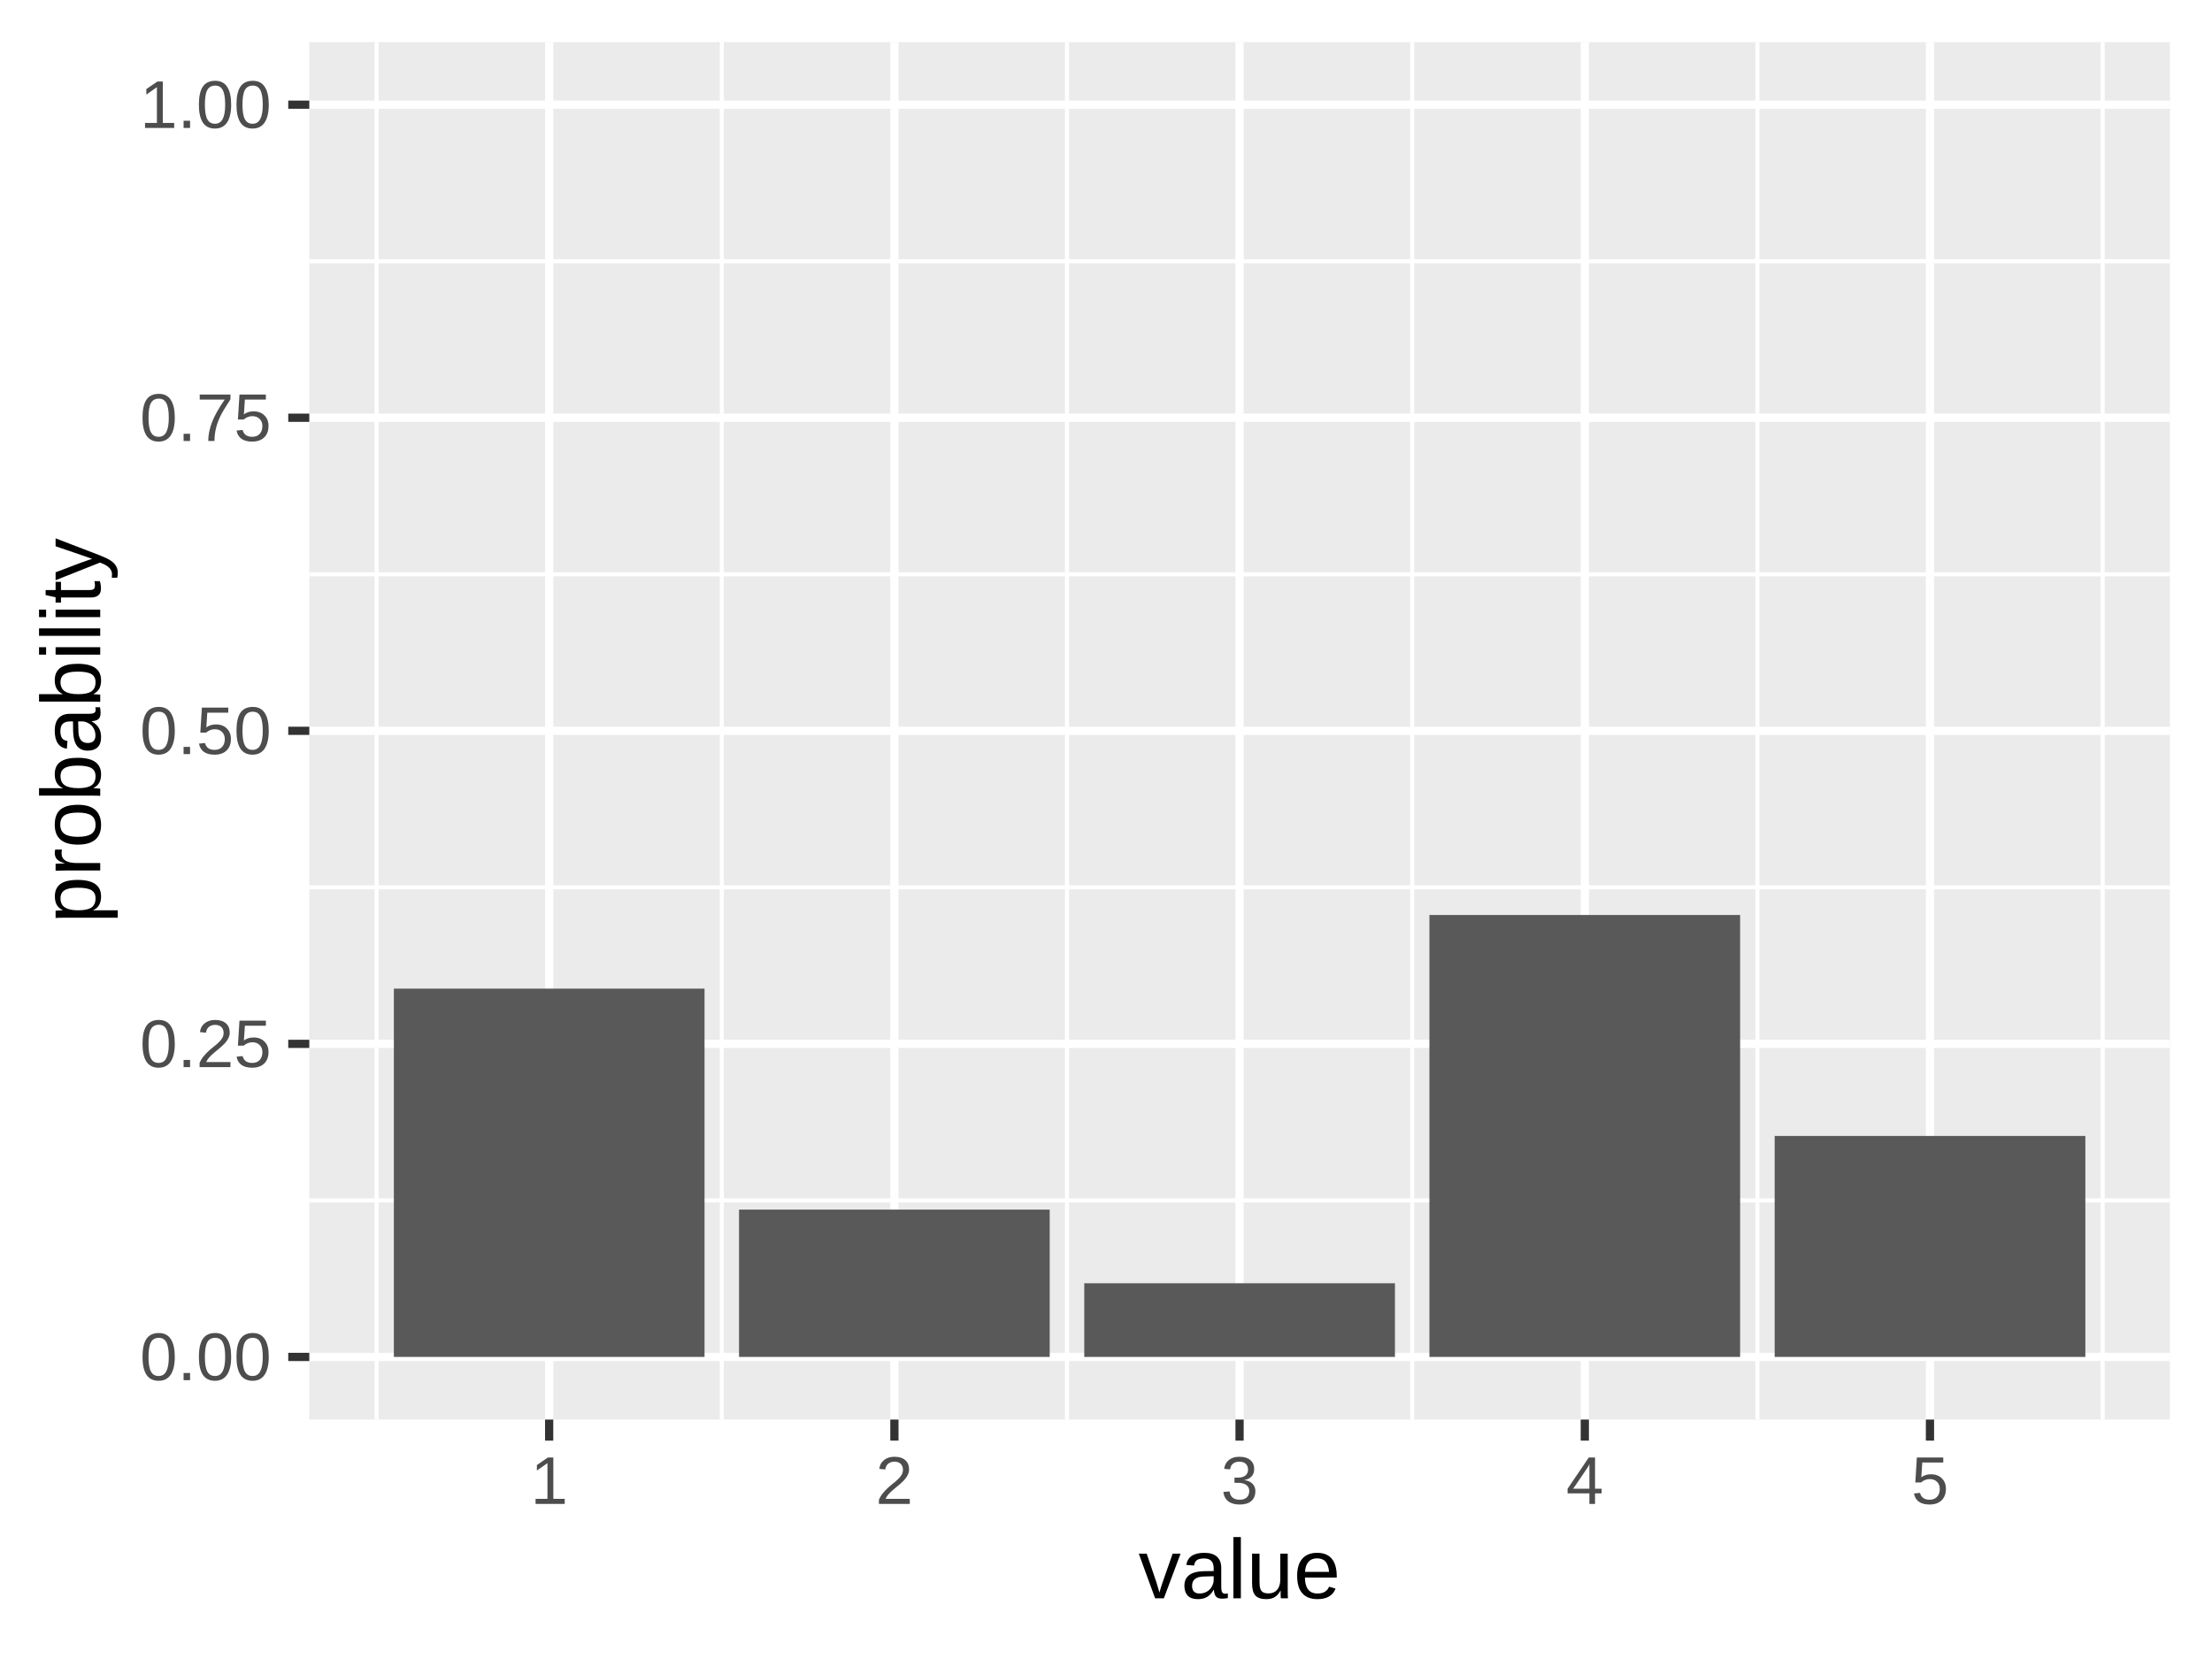
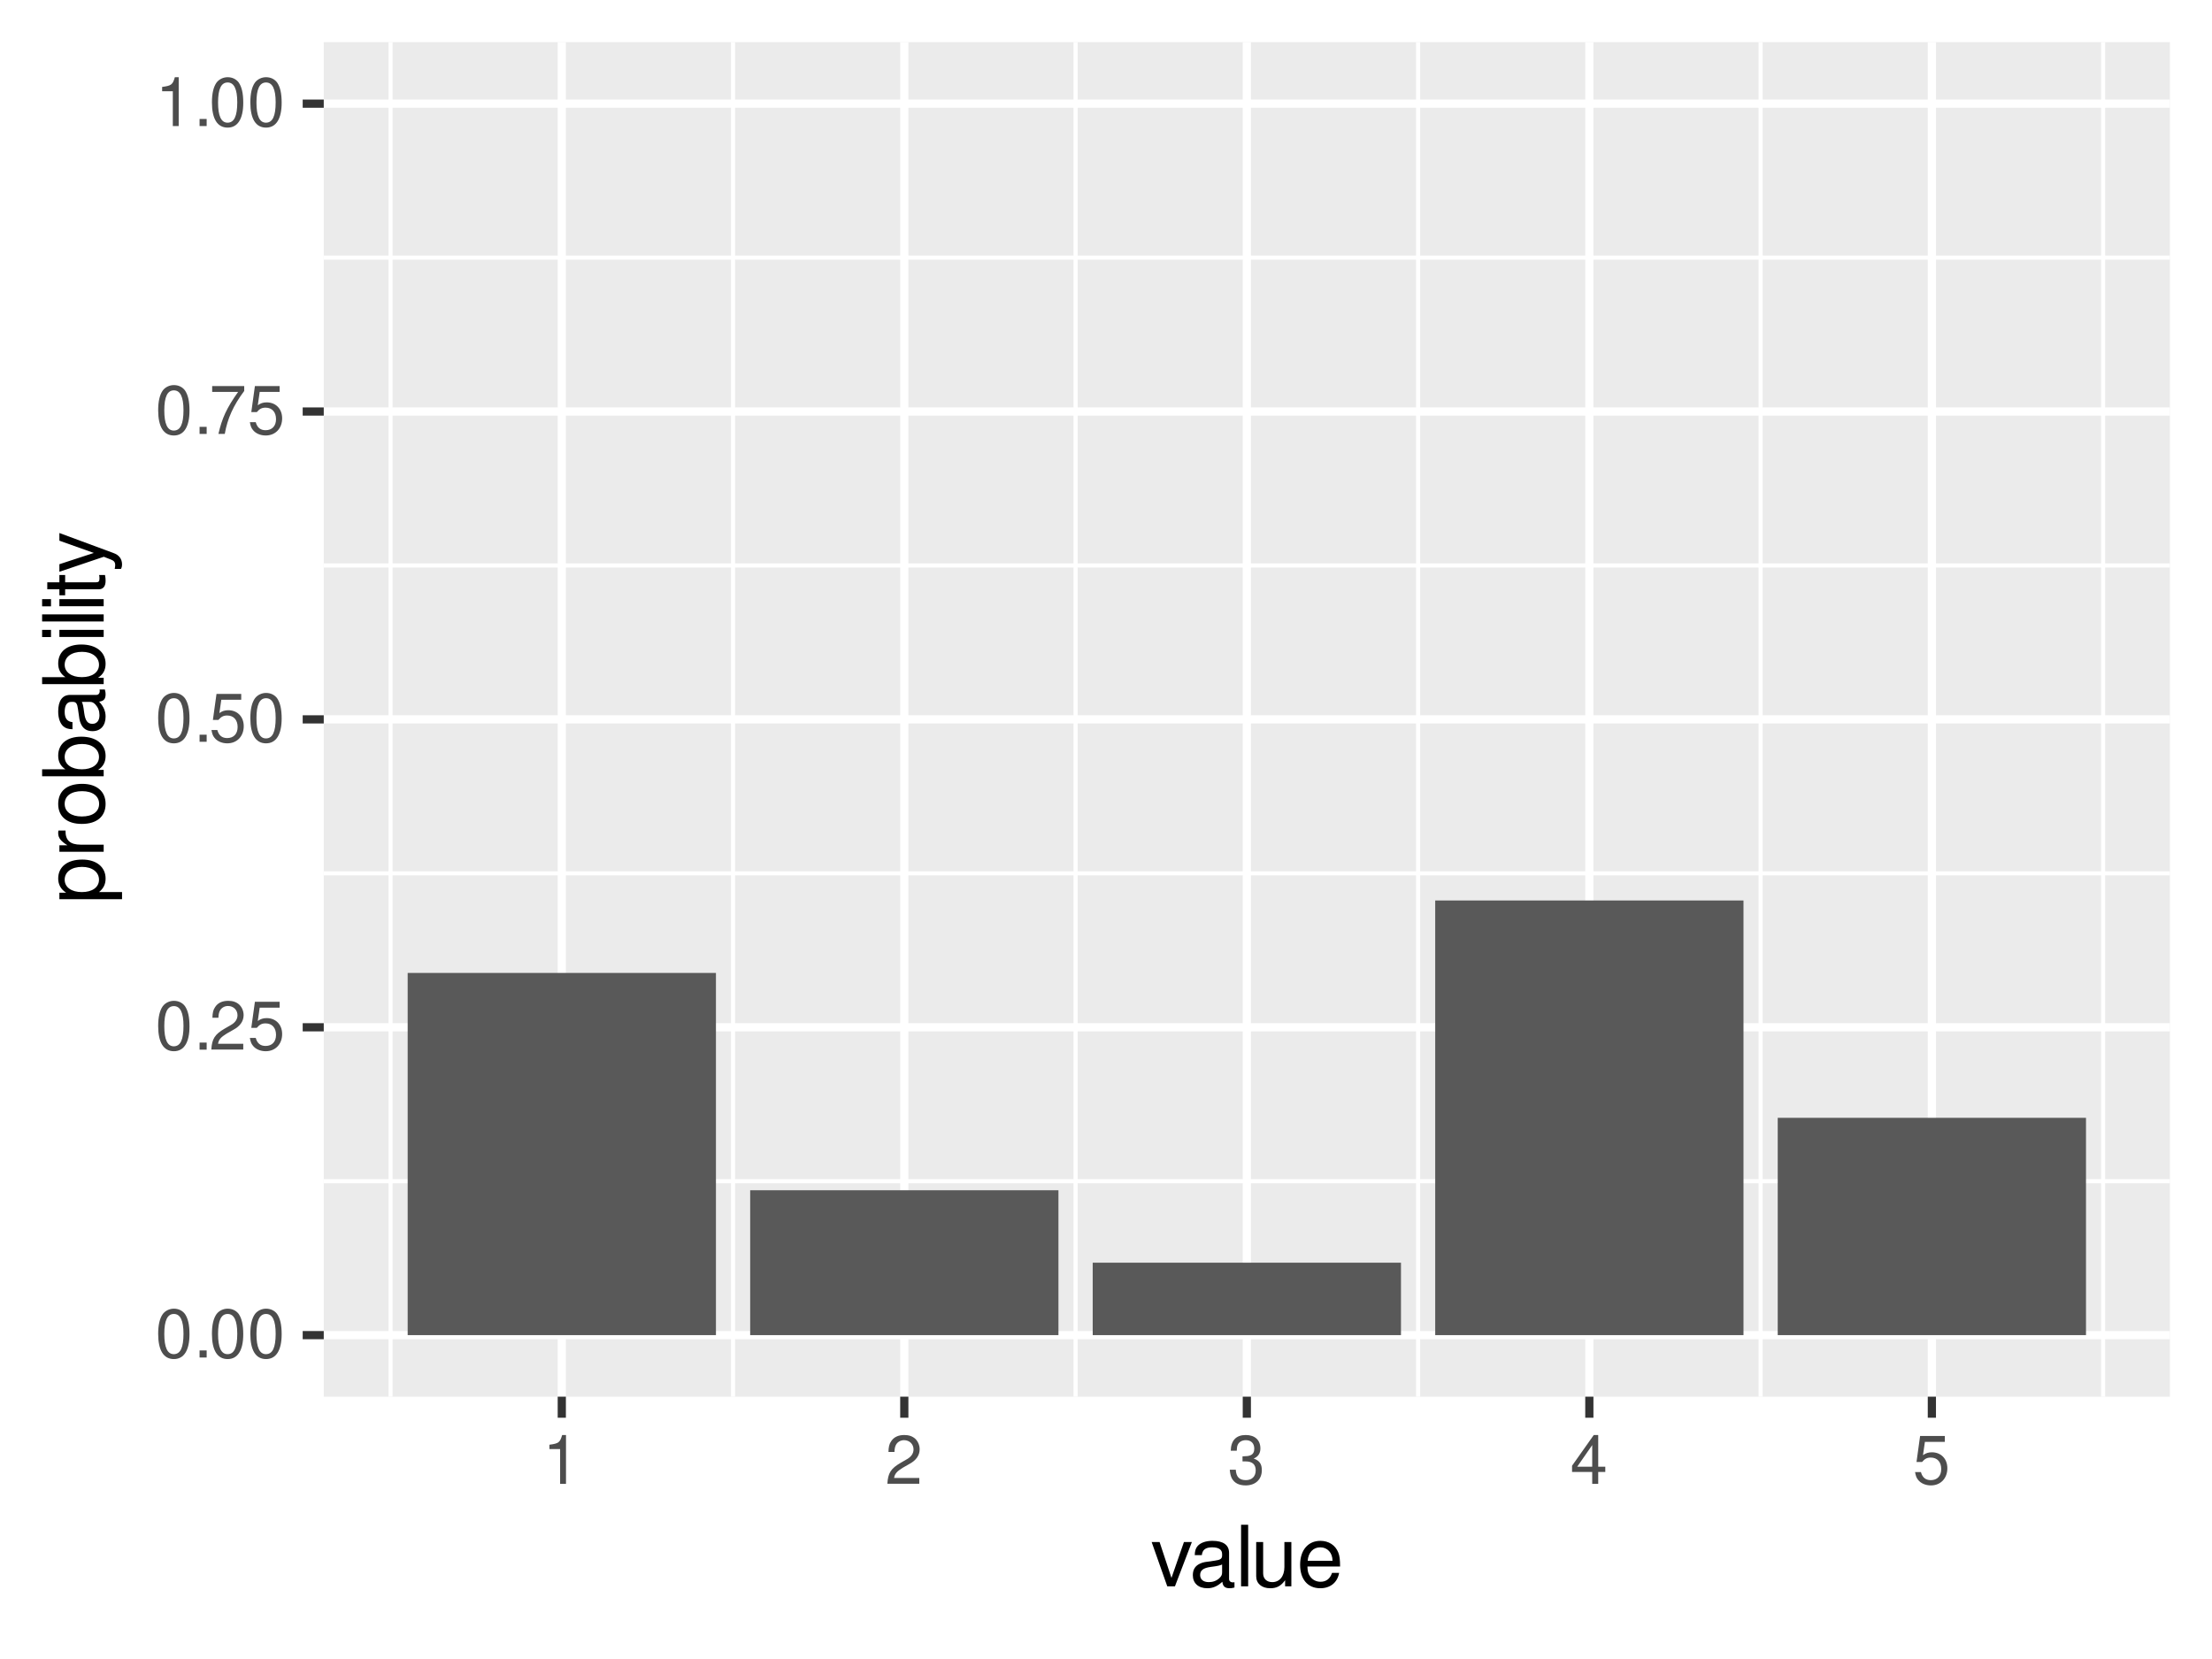
- <svg xmlns="http://www.w3.org/2000/svg" viewBox="0 0 288.00 216.00">
+ <svg xmlns="http://www.w3.org/2000/svg" xmlns:xlink="http://www.w3.org/1999/xlink" width="288pt" height="216pt" viewBox="0 0 288 216" version="1.1">
  <defs>
-     <style type="text/css">
-     line, polyline, polygon, path, rect, circle {
-       fill: none;
-       stroke: #000000;
-       stroke-linecap: round;
-       stroke-linejoin: round;
-       stroke-miterlimit: 10.00;
-     }
-   </style>
+     <g>
+       <symbol overflow="visible" id="glyph0-0">
+         <path style="stroke:none;" d="" />
+       </symbol>
+       <symbol overflow="visible" id="glyph0-1">
+         <path style="stroke:none;" d="M 2.422 -6.359 C 1.844 -6.359 1.312 -6.094 0.984 -5.672 C 0.578 -5.109 0.375 -4.25 0.375 -3.078 C 0.375 -0.938 1.078 0.203 2.422 0.203 C 3.734 0.203 4.453 -0.938 4.453 -3.031 C 4.453 -4.25 4.266 -5.078 3.859 -5.672 C 3.531 -6.109 3.016 -6.359 2.422 -6.359 Z M 2.422 -5.672 C 3.25 -5.672 3.672 -4.828 3.672 -3.094 C 3.672 -1.281 3.266 -0.438 2.406 -0.438 C 1.578 -0.438 1.172 -1.312 1.172 -3.062 C 1.172 -4.828 1.578 -5.672 2.422 -5.672 Z M 2.422 -5.672 " />
+       </symbol>
+       <symbol overflow="visible" id="glyph0-2">
+         <path style="stroke:none;" d="M 1.688 -0.922 L 0.766 -0.922 L 0.766 0 L 1.688 0 Z M 1.688 -0.922 " />
+       </symbol>
+       <symbol overflow="visible" id="glyph0-3">
+         <path style="stroke:none;" d="M 4.453 -0.766 L 1.172 -0.766 C 1.25 -1.297 1.531 -1.625 2.297 -2.094 L 3.172 -2.594 C 4.047 -3.062 4.5 -3.719 4.5 -4.5 C 4.5 -5.031 4.281 -5.531 3.922 -5.875 C 3.547 -6.203 3.094 -6.359 2.5 -6.359 C 1.703 -6.359 1.125 -6.078 0.781 -5.531 C 0.547 -5.203 0.453 -4.797 0.438 -4.156 L 1.219 -4.156 C 1.234 -4.594 1.297 -4.844 1.406 -5.062 C 1.594 -5.438 2 -5.688 2.469 -5.688 C 3.172 -5.688 3.703 -5.172 3.703 -4.484 C 3.703 -3.969 3.406 -3.531 2.859 -3.219 L 2.047 -2.75 C 0.75 -2 0.375 -1.406 0.297 -0.016 L 4.453 -0.016 Z M 4.453 -0.766 " />
+       </symbol>
+       <symbol overflow="visible" id="glyph0-4">
+         <path style="stroke:none;" d="M 4.188 -6.234 L 0.969 -6.234 L 0.5 -2.844 L 1.219 -2.844 C 1.578 -3.266 1.875 -3.422 2.359 -3.422 C 3.203 -3.422 3.719 -2.844 3.719 -1.922 C 3.719 -1.031 3.203 -0.484 2.359 -0.484 C 1.688 -0.484 1.266 -0.828 1.078 -1.531 L 0.312 -1.531 C 0.406 -1.016 0.5 -0.781 0.688 -0.547 C 1.031 -0.078 1.672 0.203 2.375 0.203 C 3.641 0.203 4.516 -0.719 4.516 -2.031 C 4.516 -3.266 3.688 -4.109 2.5 -4.109 C 2.062 -4.109 1.703 -4 1.344 -3.734 L 1.594 -5.469 L 4.188 -5.469 Z M 4.188 -6.234 " />
+       </symbol>
+       <symbol overflow="visible" id="glyph0-5">
+         <path style="stroke:none;" d="M 4.578 -6.234 L 0.406 -6.234 L 0.406 -5.469 L 3.781 -5.469 C 2.281 -3.359 1.688 -2.047 1.219 0 L 2.047 0 C 2.391 -2 3.172 -3.719 4.578 -5.594 Z M 4.578 -6.234 " />
+       </symbol>
+       <symbol overflow="visible" id="glyph0-6">
+         <path style="stroke:none;" d="M 2.281 -4.531 L 2.281 0 L 3.047 0 L 3.047 -6.359 L 2.547 -6.359 C 2.266 -5.391 2.094 -5.25 0.891 -5.094 L 0.891 -4.531 Z M 2.281 -4.531 " />
+       </symbol>
+       <symbol overflow="visible" id="glyph0-7">
+         <path style="stroke:none;" d="M 1.938 -2.922 L 2.359 -2.922 C 3.203 -2.922 3.656 -2.531 3.656 -1.766 C 3.656 -0.969 3.172 -0.484 2.375 -0.484 C 1.516 -0.484 1.109 -0.922 1.062 -1.844 L 0.281 -1.844 C 0.312 -1.344 0.406 -1 0.547 -0.719 C 0.875 -0.109 1.484 0.203 2.344 0.203 C 3.625 0.203 4.453 -0.578 4.453 -1.781 C 4.453 -2.594 4.141 -3.031 3.391 -3.297 C 3.969 -3.531 4.266 -3.969 4.266 -4.609 C 4.266 -5.703 3.547 -6.359 2.359 -6.359 C 1.109 -6.359 0.438 -5.656 0.406 -4.312 L 1.188 -4.312 C 1.203 -4.703 1.234 -4.922 1.328 -5.109 C 1.5 -5.469 1.891 -5.688 2.375 -5.688 C 3.062 -5.688 3.469 -5.266 3.469 -4.578 C 3.469 -4.141 3.312 -3.859 2.969 -3.719 C 2.766 -3.625 2.484 -3.594 1.938 -3.578 Z M 1.938 -2.922 " />
+       </symbol>
+       <symbol overflow="visible" id="glyph0-8">
+         <path style="stroke:none;" d="M 2.875 -1.547 L 2.875 0 L 3.656 0 L 3.656 -1.547 L 4.578 -1.547 L 4.578 -2.234 L 3.656 -2.234 L 3.656 -6.359 L 3.078 -6.359 L 0.25 -2.359 L 0.25 -1.547 Z M 2.875 -2.234 L 0.922 -2.234 L 2.875 -5.047 Z M 2.875 -2.234 " />
+       </symbol>
+       <symbol overflow="visible" id="glyph1-0">
+         <path style="stroke:none;" d="" />
+       </symbol>
+       <symbol overflow="visible" id="glyph1-1">
+         <path style="stroke:none;" d="M 3.141 0 L 5.344 -5.766 L 4.312 -5.766 L 2.688 -1.094 L 1.141 -5.766 L 0.109 -5.766 L 2.141 0 Z M 3.141 0 " />
+       </symbol>
+       <symbol overflow="visible" id="glyph1-2">
+         <path style="stroke:none;" d="M 5.891 -0.531 C 5.781 -0.516 5.734 -0.516 5.688 -0.516 C 5.375 -0.516 5.188 -0.688 5.188 -0.969 L 5.188 -4.359 C 5.188 -5.375 4.438 -5.922 3.031 -5.922 C 2.172 -5.922 1.5 -5.688 1.109 -5.266 C 0.844 -4.969 0.734 -4.625 0.719 -4.062 L 1.641 -4.062 C 1.719 -4.766 2.141 -5.078 2.984 -5.078 C 3.828 -5.078 4.281 -4.781 4.281 -4.219 L 4.281 -3.984 C 4.266 -3.594 4.062 -3.438 3.328 -3.344 C 2.031 -3.172 1.828 -3.141 1.469 -2.984 C 0.797 -2.703 0.469 -2.203 0.469 -1.453 C 0.469 -0.406 1.188 0.25 2.359 0.25 C 3.078 0.25 3.656 0 4.312 -0.594 C 4.375 0 4.656 0.25 5.266 0.25 C 5.453 0.25 5.578 0.234 5.891 0.156 Z M 4.281 -1.812 C 4.281 -1.5 4.188 -1.312 3.922 -1.062 C 3.547 -0.719 3.094 -0.547 2.547 -0.547 C 1.844 -0.547 1.422 -0.891 1.422 -1.469 C 1.422 -2.078 1.812 -2.391 2.812 -2.531 C 3.781 -2.656 3.969 -2.703 4.281 -2.844 Z M 4.281 -1.812 " />
+       </symbol>
+       <symbol overflow="visible" id="glyph1-3">
+         <path style="stroke:none;" d="M 1.672 -8.016 L 0.75 -8.016 L 0.75 0 L 1.672 0 Z M 1.672 -8.016 " />
+       </symbol>
+       <symbol overflow="visible" id="glyph1-4">
+         <path style="stroke:none;" d="M 5.297 0 L 5.297 -5.766 L 4.391 -5.766 L 4.391 -2.5 C 4.391 -1.312 3.766 -0.547 2.812 -0.547 C 2.094 -0.547 1.625 -0.984 1.625 -1.688 L 1.625 -5.766 L 0.719 -5.766 L 0.719 -1.312 C 0.719 -0.359 1.438 0.25 2.547 0.25 C 3.406 0.25 3.938 -0.047 4.484 -0.797 L 4.484 0 Z M 5.297 0 " />
+       </symbol>
+       <symbol overflow="visible" id="glyph1-5">
+         <path style="stroke:none;" d="M 5.641 -2.578 C 5.641 -3.453 5.578 -3.984 5.406 -4.406 C 5.031 -5.359 4.156 -5.922 3.078 -5.922 C 1.469 -5.922 0.438 -4.703 0.438 -2.812 C 0.438 -0.906 1.438 0.25 3.062 0.25 C 4.375 0.25 5.297 -0.5 5.516 -1.75 L 4.594 -1.75 C 4.344 -0.984 3.828 -0.594 3.094 -0.594 C 2.516 -0.594 2.016 -0.859 1.703 -1.344 C 1.484 -1.672 1.406 -2 1.391 -2.578 Z M 1.422 -3.328 C 1.5 -4.391 2.141 -5.078 3.062 -5.078 C 4 -5.078 4.656 -4.359 4.656 -3.328 Z M 1.422 -3.328 " />
+       </symbol>
+       <symbol overflow="visible" id="glyph2-0">
+         <path style="stroke:none;" d="" />
+       </symbol>
+       <symbol overflow="visible" id="glyph2-1">
+         <path style="stroke:none;" d="M 2.391 -0.594 L 2.391 -1.516 L -0.609 -1.516 C -0.016 -2 0.25 -2.547 0.25 -3.281 C 0.25 -4.781 -0.953 -5.75 -2.781 -5.75 C -4.719 -5.75 -5.922 -4.812 -5.922 -3.281 C -5.922 -2.5 -5.578 -1.875 -4.891 -1.438 L -5.766 -1.438 L -5.766 -0.594 Z M -5.078 -3.125 C -5.078 -4.141 -4.188 -4.797 -2.812 -4.797 C -1.5 -4.797 -0.609 -4.125 -0.609 -3.125 C -0.609 -2.141 -1.484 -1.516 -2.844 -1.516 C -4.188 -1.516 -5.078 -2.141 -5.078 -3.125 Z M -5.078 -3.125 " />
+       </symbol>
+       <symbol overflow="visible" id="glyph2-2">
+         <path style="stroke:none;" d="M -5.766 -0.766 L 0 -0.766 L 0 -1.688 L -2.984 -1.688 C -4.375 -1.688 -5 -2.266 -4.969 -3.531 L -5.891 -3.531 C -5.922 -3.375 -5.922 -3.281 -5.922 -3.172 C -5.922 -2.578 -5.578 -2.141 -4.719 -1.609 L -5.766 -1.609 Z M -5.766 -0.766 " />
+       </symbol>
+       <symbol overflow="visible" id="glyph2-3">
+         <path style="stroke:none;" d="M -5.922 -2.984 C -5.922 -1.359 -4.781 -0.391 -2.844 -0.391 C -0.891 -0.391 0.25 -1.359 0.25 -3 C 0.25 -4.625 -0.906 -5.609 -2.797 -5.609 C -4.797 -5.609 -5.922 -4.656 -5.922 -2.984 Z M -5.078 -3 C -5.078 -4.031 -4.234 -4.656 -2.812 -4.656 C -1.438 -4.656 -0.594 -4.016 -0.594 -3 C -0.594 -1.984 -1.438 -1.359 -2.844 -1.359 C -4.234 -1.359 -5.078 -1.984 -5.078 -3 Z M -5.078 -3 " />
+       </symbol>
+       <symbol overflow="visible" id="glyph2-4">
+         <path style="stroke:none;" d="M -8.016 -0.594 L 0 -0.594 L 0 -1.422 L -0.734 -1.422 C -0.062 -1.859 0.25 -2.438 0.25 -3.25 C 0.25 -4.766 -0.984 -5.75 -2.906 -5.75 C -4.781 -5.75 -5.922 -4.812 -5.922 -3.281 C -5.922 -2.5 -5.625 -1.938 -4.984 -1.5 L -8.016 -1.5 Z M -5.078 -3.109 C -5.078 -4.141 -4.188 -4.797 -2.812 -4.797 C -1.5 -4.797 -0.609 -4.109 -0.609 -3.109 C -0.609 -2.141 -1.484 -1.5 -2.844 -1.5 C -4.188 -1.5 -5.078 -2.141 -5.078 -3.109 Z M -5.078 -3.109 " />
+       </symbol>
+       <symbol overflow="visible" id="glyph2-5">
+         <path style="stroke:none;" d="M -0.531 -5.891 C -0.516 -5.781 -0.516 -5.734 -0.516 -5.688 C -0.516 -5.375 -0.688 -5.188 -0.969 -5.188 L -4.359 -5.188 C -5.375 -5.188 -5.922 -4.438 -5.922 -3.031 C -5.922 -2.172 -5.688 -1.5 -5.266 -1.109 C -4.969 -0.844 -4.625 -0.734 -4.062 -0.719 L -4.062 -1.641 C -4.766 -1.719 -5.078 -2.141 -5.078 -2.984 C -5.078 -3.828 -4.781 -4.281 -4.219 -4.281 L -3.984 -4.281 C -3.594 -4.266 -3.438 -4.062 -3.344 -3.328 C -3.172 -2.031 -3.141 -1.828 -2.984 -1.469 C -2.703 -0.797 -2.203 -0.469 -1.453 -0.469 C -0.406 -0.469 0.25 -1.188 0.25 -2.359 C 0.25 -3.078 0 -3.656 -0.594 -4.312 C 0 -4.375 0.25 -4.656 0.25 -5.266 C 0.25 -5.453 0.234 -5.578 0.156 -5.891 Z M -1.812 -4.281 C -1.5 -4.281 -1.312 -4.188 -1.062 -3.922 C -0.719 -3.547 -0.547 -3.094 -0.547 -2.547 C -0.547 -1.844 -0.891 -1.422 -1.469 -1.422 C -2.078 -1.422 -2.391 -1.812 -2.531 -2.812 C -2.656 -3.781 -2.703 -3.969 -2.844 -4.281 Z M -1.812 -4.281 " />
+       </symbol>
+       <symbol overflow="visible" id="glyph2-6">
+         <path style="stroke:none;" d="M -5.766 -1.656 L -5.766 -0.734 L 0 -0.734 L 0 -1.656 Z M -8.016 -1.656 L -8.016 -0.719 L -6.859 -0.719 L -6.859 -1.656 Z M -8.016 -1.656 " />
+       </symbol>
+       <symbol overflow="visible" id="glyph2-7">
+         <path style="stroke:none;" d="M -8.016 -1.672 L -8.016 -0.75 L 0 -0.75 L 0 -1.672 Z M -8.016 -1.672 " />
+       </symbol>
+       <symbol overflow="visible" id="glyph2-8">
+         <path style="stroke:none;" d="M -5.766 -2.797 L -5.766 -1.844 L -7.344 -1.844 L -7.344 -0.938 L -5.766 -0.938 L -5.766 -0.156 L -5.016 -0.156 L -5.016 -0.938 L -0.656 -0.938 C -0.062 -0.938 0.25 -1.328 0.25 -2.047 C 0.25 -2.281 0.234 -2.484 0.172 -2.797 L -0.594 -2.797 C -0.562 -2.656 -0.547 -2.547 -0.547 -2.359 C -0.547 -1.953 -0.656 -1.844 -1.062 -1.844 L -5.016 -1.844 L -5.016 -2.797 Z M -5.766 -2.797 " />
+       </symbol>
+       <symbol overflow="visible" id="glyph2-9">
+         <path style="stroke:none;" d="M -5.766 -4.266 L -1.281 -2.672 L -5.766 -1.203 L -5.766 -0.219 L 0.016 -2.172 L 0.938 -1.812 C 1.344 -1.656 1.5 -1.469 1.5 -1.078 C 1.5 -0.922 1.469 -0.797 1.438 -0.594 L 2.25 -0.594 C 2.359 -0.781 2.391 -0.969 2.391 -1.203 C 2.391 -1.5 2.297 -1.828 2.125 -2.062 C 1.906 -2.359 1.672 -2.516 1.203 -2.688 L -5.766 -5.266 Z M -5.766 -4.266 " />
+       </symbol>
+     </g>
+     <clipPath id="clip1">
+       <path d="M 42.152 5.48 L 282.523 5.48 L 282.523 181.852 L 42.152 181.852 Z M 42.152 5.48 " />
+     </clipPath>
+     <clipPath id="clip2">
+       <path d="M 42.152 153 L 282.523 153 L 282.523 155 L 42.152 155 Z M 42.152 153 " />
+     </clipPath>
+     <clipPath id="clip3">
+       <path d="M 42.152 113 L 282.523 113 L 282.523 114 L 42.152 114 Z M 42.152 113 " />
+     </clipPath>
+     <clipPath id="clip4">
+       <path d="M 42.152 73 L 282.523 73 L 282.523 74 L 42.152 74 Z M 42.152 73 " />
+     </clipPath>
+     <clipPath id="clip5">
+       <path d="M 42.152 33 L 282.523 33 L 282.523 34 L 42.152 34 Z M 42.152 33 " />
+     </clipPath>
+     <clipPath id="clip6">
+       <path d="M 50 5.48 L 52 5.48 L 52 181.852 L 50 181.852 Z M 50 5.48 " />
+     </clipPath>
+     <clipPath id="clip7">
+       <path d="M 95 5.48 L 96 5.48 L 96 181.852 L 95 181.852 Z M 95 5.48 " />
+     </clipPath>
+     <clipPath id="clip8">
+       <path d="M 139 5.48 L 141 5.48 L 141 181.852 L 139 181.852 Z M 139 5.48 " />
+     </clipPath>
+     <clipPath id="clip9">
+       <path d="M 184 5.48 L 185 5.48 L 185 181.852 L 184 181.852 Z M 184 5.48 " />
+     </clipPath>
+     <clipPath id="clip10">
+       <path d="M 228 5.48 L 230 5.48 L 230 181.852 L 228 181.852 Z M 228 5.48 " />
+     </clipPath>
+     <clipPath id="clip11">
+       <path d="M 273 5.48 L 275 5.48 L 275 181.852 L 273 181.852 Z M 273 5.48 " />
+     </clipPath>
+     <clipPath id="clip12">
+       <path d="M 42.152 173 L 282.523 173 L 282.523 175 L 42.152 175 Z M 42.152 173 " />
+     </clipPath>
+     <clipPath id="clip13">
+       <path d="M 42.152 133 L 282.523 133 L 282.523 135 L 42.152 135 Z M 42.152 133 " />
+     </clipPath>
+     <clipPath id="clip14">
+       <path d="M 42.152 93 L 282.523 93 L 282.523 95 L 42.152 95 Z M 42.152 93 " />
+     </clipPath>
+     <clipPath id="clip15">
+       <path d="M 42.152 53 L 282.523 53 L 282.523 55 L 42.152 55 Z M 42.152 53 " />
+     </clipPath>
+     <clipPath id="clip16">
+       <path d="M 42.152 12 L 282.523 12 L 282.523 15 L 42.152 15 Z M 42.152 12 " />
+     </clipPath>
+     <clipPath id="clip17">
+       <path d="M 72 5.48 L 74 5.48 L 74 181.852 L 72 181.852 Z M 72 5.48 " />
+     </clipPath>
+     <clipPath id="clip18">
+       <path d="M 117 5.48 L 119 5.48 L 119 181.852 L 117 181.852 Z M 117 5.48 " />
+     </clipPath>
+     <clipPath id="clip19">
+       <path d="M 161 5.48 L 163 5.48 L 163 181.852 L 161 181.852 Z M 161 5.48 " />
+     </clipPath>
+     <clipPath id="clip20">
+       <path d="M 206 5.48 L 208 5.48 L 208 181.852 L 206 181.852 Z M 206 5.48 " />
+     </clipPath>
+     <clipPath id="clip21">
+       <path d="M 250 5.48 L 253 5.48 L 253 181.852 L 250 181.852 Z M 250 5.48 " />
+     </clipPath>
  </defs>
-   <rect width="100%" height="100%" style="stroke: none; fill: #FFFFFF;" />
-   <rect x="0.00" y="0.00" width="288.00" height="216.00" style="stroke-width: 1.07; stroke: #FFFFFF; fill: #FFFFFF;" />
-   <defs>
-     <clipPath id="cpNDAuMjd8MjgyLjUyfDE4NC44M3w1LjQ4">
-       <rect x="40.27" y="5.48" width="242.25" height="179.35" />
-     </clipPath>
-   </defs>
-   <rect x="40.27" y="5.48" width="242.25" height="179.35" style="stroke-width: 1.07; stroke: none; fill: #EBEBEB;" clip-path="url(#cpNDAuMjd8MjgyLjUyfDE4NC44M3w1LjQ4)" />
-   <polyline points="40.27,156.29 282.52,156.29 " style="stroke-width: 0.53; stroke: #FFFFFF; stroke-linecap: butt;" clip-path="url(#cpNDAuMjd8MjgyLjUyfDE4NC44M3w1LjQ4)" />
-   <polyline points="40.27,115.53 282.52,115.53 " style="stroke-width: 0.53; stroke: #FFFFFF; stroke-linecap: butt;" clip-path="url(#cpNDAuMjd8MjgyLjUyfDE4NC44M3w1LjQ4)" />
-   <polyline points="40.27,74.77 282.52,74.77 " style="stroke-width: 0.53; stroke: #FFFFFF; stroke-linecap: butt;" clip-path="url(#cpNDAuMjd8MjgyLjUyfDE4NC44M3w1LjQ4)" />
-   <polyline points="40.27,34.01 282.52,34.01 " style="stroke-width: 0.53; stroke: #FFFFFF; stroke-linecap: butt;" clip-path="url(#cpNDAuMjd8MjgyLjUyfDE4NC44M3w1LjQ4)" />
-   <polyline points="49.03,184.83 49.03,5.48 " style="stroke-width: 0.53; stroke: #FFFFFF; stroke-linecap: butt;" clip-path="url(#cpNDAuMjd8MjgyLjUyfDE4NC44M3w1LjQ4)" />
-   <polyline points="93.98,184.83 93.98,5.48 " style="stroke-width: 0.53; stroke: #FFFFFF; stroke-linecap: butt;" clip-path="url(#cpNDAuMjd8MjgyLjUyfDE4NC44M3w1LjQ4)" />
-   <polyline points="138.92,184.83 138.92,5.48 " style="stroke-width: 0.53; stroke: #FFFFFF; stroke-linecap: butt;" clip-path="url(#cpNDAuMjd8MjgyLjUyfDE4NC44M3w1LjQ4)" />
-   <polyline points="183.87,184.83 183.87,5.48 " style="stroke-width: 0.53; stroke: #FFFFFF; stroke-linecap: butt;" clip-path="url(#cpNDAuMjd8MjgyLjUyfDE4NC44M3w1LjQ4)" />
-   <polyline points="228.81,184.83 228.81,5.48 " style="stroke-width: 0.53; stroke: #FFFFFF; stroke-linecap: butt;" clip-path="url(#cpNDAuMjd8MjgyLjUyfDE4NC44M3w1LjQ4)" />
-   <polyline points="273.76,184.83 273.76,5.48 " style="stroke-width: 0.53; stroke: #FFFFFF; stroke-linecap: butt;" clip-path="url(#cpNDAuMjd8MjgyLjUyfDE4NC44M3w1LjQ4)" />
-   <polyline points="40.27,176.67 282.52,176.67 " style="stroke-width: 1.07; stroke: #FFFFFF; stroke-linecap: butt;" clip-path="url(#cpNDAuMjd8MjgyLjUyfDE4NC44M3w1LjQ4)" />
-   <polyline points="40.27,135.91 282.52,135.91 " style="stroke-width: 1.07; stroke: #FFFFFF; stroke-linecap: butt;" clip-path="url(#cpNDAuMjd8MjgyLjUyfDE4NC44M3w1LjQ4)" />
-   <polyline points="40.27,95.15 282.52,95.15 " style="stroke-width: 1.07; stroke: #FFFFFF; stroke-linecap: butt;" clip-path="url(#cpNDAuMjd8MjgyLjUyfDE4NC44M3w1LjQ4)" />
-   <polyline points="40.27,54.39 282.52,54.39 " style="stroke-width: 1.07; stroke: #FFFFFF; stroke-linecap: butt;" clip-path="url(#cpNDAuMjd8MjgyLjUyfDE4NC44M3w1LjQ4)" />
-   <polyline points="40.27,13.63 282.52,13.63 " style="stroke-width: 1.07; stroke: #FFFFFF; stroke-linecap: butt;" clip-path="url(#cpNDAuMjd8MjgyLjUyfDE4NC44M3w1LjQ4)" />
-   <polyline points="71.50,184.83 71.50,5.48 " style="stroke-width: 1.07; stroke: #FFFFFF; stroke-linecap: butt;" clip-path="url(#cpNDAuMjd8MjgyLjUyfDE4NC44M3w1LjQ4)" />
-   <polyline points="116.45,184.83 116.45,5.48 " style="stroke-width: 1.07; stroke: #FFFFFF; stroke-linecap: butt;" clip-path="url(#cpNDAuMjd8MjgyLjUyfDE4NC44M3w1LjQ4)" />
-   <polyline points="161.39,184.83 161.39,5.48 " style="stroke-width: 1.07; stroke: #FFFFFF; stroke-linecap: butt;" clip-path="url(#cpNDAuMjd8MjgyLjUyfDE4NC44M3w1LjQ4)" />
-   <polyline points="206.34,184.83 206.34,5.48 " style="stroke-width: 1.07; stroke: #FFFFFF; stroke-linecap: butt;" clip-path="url(#cpNDAuMjd8MjgyLjUyfDE4NC44M3w1LjQ4)" />
-   <polyline points="251.28,184.83 251.28,5.48 " style="stroke-width: 1.07; stroke: #FFFFFF; stroke-linecap: butt;" clip-path="url(#cpNDAuMjd8MjgyLjUyfDE4NC44M3w1LjQ4)" />
-   <rect x="51.28" y="128.72" width="40.45" height="47.95" style="stroke-width: 1.07; stroke: none; stroke-linecap: square; stroke-linejoin: miter; fill: #595959;" clip-path="url(#cpNDAuMjd8MjgyLjUyfDE4NC44M3w1LjQ4)" />
-   <rect x="96.22" y="157.49" width="40.45" height="19.18" style="stroke-width: 1.07; stroke: none; stroke-linecap: square; stroke-linejoin: miter; fill: #595959;" clip-path="url(#cpNDAuMjd8MjgyLjUyfDE4NC44M3w1LjQ4)" />
-   <rect x="141.17" y="167.08" width="40.45" height="9.59" style="stroke-width: 1.07; stroke: none; stroke-linecap: square; stroke-linejoin: miter; fill: #595959;" clip-path="url(#cpNDAuMjd8MjgyLjUyfDE4NC44M3w1LjQ4)" />
-   <rect x="186.11" y="119.13" width="40.45" height="57.54" style="stroke-width: 1.07; stroke: none; stroke-linecap: square; stroke-linejoin: miter; fill: #595959;" clip-path="url(#cpNDAuMjd8MjgyLjUyfDE4NC44M3w1LjQ4)" />
-   <rect x="231.06" y="147.90" width="40.45" height="28.77" style="stroke-width: 1.07; stroke: none; stroke-linecap: square; stroke-linejoin: miter; fill: #595959;" clip-path="url(#cpNDAuMjd8MjgyLjUyfDE4NC44M3w1LjQ4)" />
-   <defs>
-     <clipPath id="cpMC4wMHwyODguMDB8MjE2LjAwfDAuMDA=">
-       <rect x="0.00" y="0.00" width="288.00" height="216.00" />
-     </clipPath>
-   </defs>
-   <g clip-path="url(#cpMC4wMHwyODguMDB8MjE2LjAwfDAuMDA=)">
-     <text x="18.21" y="179.70" style="font-size: 8.80px; fill: #4D4D4D; font-family: Arimo;" textLength="17.13px" lengthAdjust="spacingAndGlyphs">0.00</text>
-   </g>
-   <g clip-path="url(#cpMC4wMHwyODguMDB8MjE2LjAwfDAuMDA=)">
-     <text x="18.21" y="138.94" style="font-size: 8.80px; fill: #4D4D4D; font-family: Arimo;" textLength="17.13px" lengthAdjust="spacingAndGlyphs">0.25</text>
-   </g>
-   <g clip-path="url(#cpMC4wMHwyODguMDB8MjE2LjAwfDAuMDA=)">
-     <text x="18.21" y="98.18" style="font-size: 8.80px; fill: #4D4D4D; font-family: Arimo;" textLength="17.13px" lengthAdjust="spacingAndGlyphs">0.50</text>
-   </g>
-   <g clip-path="url(#cpMC4wMHwyODguMDB8MjE2LjAwfDAuMDA=)">
-     <text x="18.21" y="57.42" style="font-size: 8.80px; fill: #4D4D4D; font-family: Arimo;" textLength="17.13px" lengthAdjust="spacingAndGlyphs">0.75</text>
-   </g>
-   <g clip-path="url(#cpMC4wMHwyODguMDB8MjE2LjAwfDAuMDA=)">
-     <text x="18.21" y="16.66" style="font-size: 8.80px; fill: #4D4D4D; font-family: Arimo;" textLength="17.13px" lengthAdjust="spacingAndGlyphs">1.00</text>
-   </g>
-   <polyline points="37.53,176.67 40.27,176.67 " style="stroke-width: 1.07; stroke: #333333; stroke-linecap: butt;" clip-path="url(#cpMC4wMHwyODguMDB8MjE2LjAwfDAuMDA=)" />
-   <polyline points="37.53,135.91 40.27,135.91 " style="stroke-width: 1.07; stroke: #333333; stroke-linecap: butt;" clip-path="url(#cpMC4wMHwyODguMDB8MjE2LjAwfDAuMDA=)" />
-   <polyline points="37.53,95.15 40.27,95.15 " style="stroke-width: 1.07; stroke: #333333; stroke-linecap: butt;" clip-path="url(#cpMC4wMHwyODguMDB8MjE2LjAwfDAuMDA=)" />
-   <polyline points="37.53,54.39 40.27,54.39 " style="stroke-width: 1.07; stroke: #333333; stroke-linecap: butt;" clip-path="url(#cpMC4wMHwyODguMDB8MjE2LjAwfDAuMDA=)" />
-   <polyline points="37.53,13.63 40.27,13.63 " style="stroke-width: 1.07; stroke: #333333; stroke-linecap: butt;" clip-path="url(#cpMC4wMHwyODguMDB8MjE2LjAwfDAuMDA=)" />
-   <polyline points="71.50,187.57 71.50,184.83 " style="stroke-width: 1.07; stroke: #333333; stroke-linecap: butt;" clip-path="url(#cpMC4wMHwyODguMDB8MjE2LjAwfDAuMDA=)" />
-   <polyline points="116.45,187.57 116.45,184.83 " style="stroke-width: 1.07; stroke: #333333; stroke-linecap: butt;" clip-path="url(#cpMC4wMHwyODguMDB8MjE2LjAwfDAuMDA=)" />
-   <polyline points="161.39,187.57 161.39,184.83 " style="stroke-width: 1.07; stroke: #333333; stroke-linecap: butt;" clip-path="url(#cpMC4wMHwyODguMDB8MjE2LjAwfDAuMDA=)" />
-   <polyline points="206.34,187.57 206.34,184.83 " style="stroke-width: 1.07; stroke: #333333; stroke-linecap: butt;" clip-path="url(#cpMC4wMHwyODguMDB8MjE2LjAwfDAuMDA=)" />
-   <polyline points="251.28,187.57 251.28,184.83 " style="stroke-width: 1.07; stroke: #333333; stroke-linecap: butt;" clip-path="url(#cpMC4wMHwyODguMDB8MjE2LjAwfDAuMDA=)" />
-   <g clip-path="url(#cpMC4wMHwyODguMDB8MjE2LjAwfDAuMDA=)">
-     <text x="69.06" y="195.81" style="font-size: 8.80px; fill: #4D4D4D; font-family: Arimo;" textLength="4.89px" lengthAdjust="spacingAndGlyphs">1</text>
-   </g>
-   <g clip-path="url(#cpMC4wMHwyODguMDB8MjE2LjAwfDAuMDA=)">
-     <text x="114.00" y="195.81" style="font-size: 8.80px; fill: #4D4D4D; font-family: Arimo;" textLength="4.89px" lengthAdjust="spacingAndGlyphs">2</text>
-   </g>
-   <g clip-path="url(#cpMC4wMHwyODguMDB8MjE2LjAwfDAuMDA=)">
-     <text x="158.95" y="195.81" style="font-size: 8.80px; fill: #4D4D4D; font-family: Arimo;" textLength="4.89px" lengthAdjust="spacingAndGlyphs">3</text>
-   </g>
-   <g clip-path="url(#cpMC4wMHwyODguMDB8MjE2LjAwfDAuMDA=)">
-     <text x="203.89" y="195.81" style="font-size: 8.80px; fill: #4D4D4D; font-family: Arimo;" textLength="4.89px" lengthAdjust="spacingAndGlyphs">4</text>
-   </g>
-   <g clip-path="url(#cpMC4wMHwyODguMDB8MjE2LjAwfDAuMDA=)">
-     <text x="248.84" y="195.81" style="font-size: 8.80px; fill: #4D4D4D; font-family: Arimo;" textLength="4.89px" lengthAdjust="spacingAndGlyphs">5</text>
-   </g>
-   <g clip-path="url(#cpMC4wMHwyODguMDB8MjE2LjAwfDAuMDA=)">
-     <text x="148.24" y="208.10" style="font-size: 11.00px; font-family: Arimo;" textLength="26.30px" lengthAdjust="spacingAndGlyphs">value</text>
-   </g>
-   <g clip-path="url(#cpMC4wMHwyODguMDB8MjE2LjAwfDAuMDA=)">
-     <text transform="translate(13.05,120.22) rotate(-90)" style="font-size: 11.00px; font-family: Arimo;" textLength="50.14px" lengthAdjust="spacingAndGlyphs">probability</text>
+   <g id="surface305">
+     <rect x="0" y="0" width="288" height="216" style="fill:rgb(100%,100%,100%);fill-opacity:1;stroke:none;" />
+     <rect x="0" y="0" width="288" height="216" style="fill:rgb(100%,100%,100%);fill-opacity:1;stroke:none;" />
+     <path style="fill:none;stroke-width:1.067;stroke-linecap:round;stroke-linejoin:round;stroke:rgb(100%,100%,100%);stroke-opacity:1;stroke-miterlimit:10;" d="M 0 216 L 288 216 L 288 0 L 0 0 Z M 0 216 " />
+     <g clip-path="url(#clip1)" clip-rule="nonzero">
+       <path style=" stroke:none;fill-rule:nonzero;fill:rgb(92.157%,92.157%,92.157%);fill-opacity:1;" d="M 42.152 181.848 L 282.523 181.848 L 282.523 5.477 L 42.152 5.477 Z M 42.152 181.848 " />
+     </g>
+     <g clip-path="url(#clip2)" clip-rule="nonzero">
+       <path style="fill:none;stroke-width:0.533;stroke-linecap:butt;stroke-linejoin:round;stroke:rgb(100%,100%,100%);stroke-opacity:1;stroke-miterlimit:10;" d="M 42.152 153.789 L 282.52 153.789 " />
+     </g>
+     <g clip-path="url(#clip3)" clip-rule="nonzero">
+       <path style="fill:none;stroke-width:0.533;stroke-linecap:butt;stroke-linejoin:round;stroke:rgb(100%,100%,100%);stroke-opacity:1;stroke-miterlimit:10;" d="M 42.152 113.707 L 282.52 113.707 " />
+     </g>
+     <g clip-path="url(#clip4)" clip-rule="nonzero">
+       <path style="fill:none;stroke-width:0.533;stroke-linecap:butt;stroke-linejoin:round;stroke:rgb(100%,100%,100%);stroke-opacity:1;stroke-miterlimit:10;" d="M 42.152 73.621 L 282.52 73.621 " />
+     </g>
+     <g clip-path="url(#clip5)" clip-rule="nonzero">
+       <path style="fill:none;stroke-width:0.533;stroke-linecap:butt;stroke-linejoin:round;stroke:rgb(100%,100%,100%);stroke-opacity:1;stroke-miterlimit:10;" d="M 42.152 33.539 L 282.52 33.539 " />
+     </g>
+     <g clip-path="url(#clip6)" clip-rule="nonzero">
+       <path style="fill:none;stroke-width:0.533;stroke-linecap:butt;stroke-linejoin:round;stroke:rgb(100%,100%,100%);stroke-opacity:1;stroke-miterlimit:10;" d="M 50.848 181.848 L 50.848 5.48 " />
+     </g>
+     <g clip-path="url(#clip7)" clip-rule="nonzero">
+       <path style="fill:none;stroke-width:0.533;stroke-linecap:butt;stroke-linejoin:round;stroke:rgb(100%,100%,100%);stroke-opacity:1;stroke-miterlimit:10;" d="M 95.441 181.848 L 95.441 5.48 " />
+     </g>
+     <g clip-path="url(#clip8)" clip-rule="nonzero">
+       <path style="fill:none;stroke-width:0.533;stroke-linecap:butt;stroke-linejoin:round;stroke:rgb(100%,100%,100%);stroke-opacity:1;stroke-miterlimit:10;" d="M 140.039 181.848 L 140.039 5.48 " />
+     </g>
+     <g clip-path="url(#clip9)" clip-rule="nonzero">
+       <path style="fill:none;stroke-width:0.533;stroke-linecap:butt;stroke-linejoin:round;stroke:rgb(100%,100%,100%);stroke-opacity:1;stroke-miterlimit:10;" d="M 184.633 181.848 L 184.633 5.48 " />
+     </g>
+     <g clip-path="url(#clip10)" clip-rule="nonzero">
+       <path style="fill:none;stroke-width:0.533;stroke-linecap:butt;stroke-linejoin:round;stroke:rgb(100%,100%,100%);stroke-opacity:1;stroke-miterlimit:10;" d="M 229.23 181.848 L 229.23 5.48 " />
+     </g>
+     <g clip-path="url(#clip11)" clip-rule="nonzero">
+       <path style="fill:none;stroke-width:0.533;stroke-linecap:butt;stroke-linejoin:round;stroke:rgb(100%,100%,100%);stroke-opacity:1;stroke-miterlimit:10;" d="M 273.824 181.848 L 273.824 5.48 " />
+     </g>
+     <g clip-path="url(#clip12)" clip-rule="nonzero">
+       <path style="fill:none;stroke-width:1.067;stroke-linecap:butt;stroke-linejoin:round;stroke:rgb(100%,100%,100%);stroke-opacity:1;stroke-miterlimit:10;" d="M 42.152 173.832 L 282.52 173.832 " />
+     </g>
+     <g clip-path="url(#clip13)" clip-rule="nonzero">
+       <path style="fill:none;stroke-width:1.067;stroke-linecap:butt;stroke-linejoin:round;stroke:rgb(100%,100%,100%);stroke-opacity:1;stroke-miterlimit:10;" d="M 42.152 133.75 L 282.52 133.75 " />
+     </g>
+     <g clip-path="url(#clip14)" clip-rule="nonzero">
+       <path style="fill:none;stroke-width:1.067;stroke-linecap:butt;stroke-linejoin:round;stroke:rgb(100%,100%,100%);stroke-opacity:1;stroke-miterlimit:10;" d="M 42.152 93.664 L 282.52 93.664 " />
+     </g>
+     <g clip-path="url(#clip15)" clip-rule="nonzero">
+       <path style="fill:none;stroke-width:1.067;stroke-linecap:butt;stroke-linejoin:round;stroke:rgb(100%,100%,100%);stroke-opacity:1;stroke-miterlimit:10;" d="M 42.152 53.582 L 282.52 53.582 " />
+     </g>
+     <g clip-path="url(#clip16)" clip-rule="nonzero">
+       <path style="fill:none;stroke-width:1.067;stroke-linecap:butt;stroke-linejoin:round;stroke:rgb(100%,100%,100%);stroke-opacity:1;stroke-miterlimit:10;" d="M 42.152 13.496 L 282.52 13.496 " />
+     </g>
+     <g clip-path="url(#clip17)" clip-rule="nonzero">
+       <path style="fill:none;stroke-width:1.067;stroke-linecap:butt;stroke-linejoin:round;stroke:rgb(100%,100%,100%);stroke-opacity:1;stroke-miterlimit:10;" d="M 73.145 181.848 L 73.145 5.48 " />
+     </g>
+     <g clip-path="url(#clip18)" clip-rule="nonzero">
+       <path style="fill:none;stroke-width:1.067;stroke-linecap:butt;stroke-linejoin:round;stroke:rgb(100%,100%,100%);stroke-opacity:1;stroke-miterlimit:10;" d="M 117.738 181.848 L 117.738 5.48 " />
+     </g>
+     <g clip-path="url(#clip19)" clip-rule="nonzero">
+       <path style="fill:none;stroke-width:1.067;stroke-linecap:butt;stroke-linejoin:round;stroke:rgb(100%,100%,100%);stroke-opacity:1;stroke-miterlimit:10;" d="M 162.336 181.848 L 162.336 5.48 " />
+     </g>
+     <g clip-path="url(#clip20)" clip-rule="nonzero">
+       <path style="fill:none;stroke-width:1.067;stroke-linecap:butt;stroke-linejoin:round;stroke:rgb(100%,100%,100%);stroke-opacity:1;stroke-miterlimit:10;" d="M 206.93 181.848 L 206.93 5.48 " />
+     </g>
+     <g clip-path="url(#clip21)" clip-rule="nonzero">
+       <path style="fill:none;stroke-width:1.067;stroke-linecap:butt;stroke-linejoin:round;stroke:rgb(100%,100%,100%);stroke-opacity:1;stroke-miterlimit:10;" d="M 251.527 181.848 L 251.527 5.48 " />
+     </g>
+     <path style=" stroke:none;fill-rule:nonzero;fill:rgb(34.902%,34.902%,34.902%);fill-opacity:1;" d="M 53.078 173.832 L 93.215 173.832 L 93.215 126.676 L 53.078 126.676 Z M 53.078 173.832 " />
+     <path style=" stroke:none;fill-rule:nonzero;fill:rgb(34.902%,34.902%,34.902%);fill-opacity:1;" d="M 97.672 173.832 L 137.809 173.832 L 137.809 154.969 L 97.672 154.969 Z M 97.672 173.832 " />
+     <path style=" stroke:none;fill-rule:nonzero;fill:rgb(34.902%,34.902%,34.902%);fill-opacity:1;" d="M 142.27 173.832 L 182.406 173.832 L 182.406 164.402 L 142.27 164.402 Z M 142.27 173.832 " />
+     <path style=" stroke:none;fill-rule:nonzero;fill:rgb(34.902%,34.902%,34.902%);fill-opacity:1;" d="M 186.863 173.832 L 227 173.832 L 227 117.242 L 186.863 117.242 Z M 186.863 173.832 " />
+     <path style=" stroke:none;fill-rule:nonzero;fill:rgb(34.902%,34.902%,34.902%);fill-opacity:1;" d="M 231.457 173.832 L 271.594 173.832 L 271.594 145.539 L 231.457 145.539 Z M 231.457 173.832 " />
+     <g style="fill:rgb(30.196%,30.196%,30.196%);fill-opacity:1;">
+       <use xlink:href="#glyph0-1" x="20.219" y="176.747" />
+       <use xlink:href="#glyph0-2" x="25.219" y="176.747" />
+       <use xlink:href="#glyph0-1" x="27.219" y="176.747" />
+       <use xlink:href="#glyph0-1" x="32.219" y="176.747" />
+     </g>
+     <g style="fill:rgb(30.196%,30.196%,30.196%);fill-opacity:1;">
+       <use xlink:href="#glyph0-1" x="20.219" y="136.665" />
+       <use xlink:href="#glyph0-2" x="25.219" y="136.665" />
+       <use xlink:href="#glyph0-3" x="27.219" y="136.665" />
+       <use xlink:href="#glyph0-4" x="32.219" y="136.665" />
+     </g>
+     <g style="fill:rgb(30.196%,30.196%,30.196%);fill-opacity:1;">
+       <use xlink:href="#glyph0-1" x="20.219" y="96.579" />
+       <use xlink:href="#glyph0-2" x="25.219" y="96.579" />
+       <use xlink:href="#glyph0-4" x="27.219" y="96.579" />
+       <use xlink:href="#glyph0-1" x="32.219" y="96.579" />
+     </g>
+     <g style="fill:rgb(30.196%,30.196%,30.196%);fill-opacity:1;">
+       <use xlink:href="#glyph0-1" x="20.219" y="56.497" />
+       <use xlink:href="#glyph0-2" x="25.219" y="56.497" />
+       <use xlink:href="#glyph0-5" x="27.219" y="56.497" />
+       <use xlink:href="#glyph0-4" x="32.219" y="56.497" />
+     </g>
+     <g style="fill:rgb(30.196%,30.196%,30.196%);fill-opacity:1;">
+       <use xlink:href="#glyph0-6" x="20.219" y="16.411" />
+       <use xlink:href="#glyph0-2" x="25.219" y="16.411" />
+       <use xlink:href="#glyph0-1" x="27.219" y="16.411" />
+       <use xlink:href="#glyph0-1" x="32.219" y="16.411" />
+     </g>
+     <path style="fill:none;stroke-width:1.067;stroke-linecap:butt;stroke-linejoin:round;stroke:rgb(20%,20%,20%);stroke-opacity:1;stroke-miterlimit:10;" d="M 39.41 173.832 L 42.152 173.832 " />
+     <path style="fill:none;stroke-width:1.067;stroke-linecap:butt;stroke-linejoin:round;stroke:rgb(20%,20%,20%);stroke-opacity:1;stroke-miterlimit:10;" d="M 39.41 133.75 L 42.152 133.75 " />
+     <path style="fill:none;stroke-width:1.067;stroke-linecap:butt;stroke-linejoin:round;stroke:rgb(20%,20%,20%);stroke-opacity:1;stroke-miterlimit:10;" d="M 39.41 93.664 L 42.152 93.664 " />
+     <path style="fill:none;stroke-width:1.067;stroke-linecap:butt;stroke-linejoin:round;stroke:rgb(20%,20%,20%);stroke-opacity:1;stroke-miterlimit:10;" d="M 39.41 53.582 L 42.152 53.582 " />
+     <path style="fill:none;stroke-width:1.067;stroke-linecap:butt;stroke-linejoin:round;stroke:rgb(20%,20%,20%);stroke-opacity:1;stroke-miterlimit:10;" d="M 39.41 13.496 L 42.152 13.496 " />
+     <path style="fill:none;stroke-width:1.067;stroke-linecap:butt;stroke-linejoin:round;stroke:rgb(20%,20%,20%);stroke-opacity:1;stroke-miterlimit:10;" d="M 73.145 184.59 L 73.145 181.848 " />
+     <path style="fill:none;stroke-width:1.067;stroke-linecap:butt;stroke-linejoin:round;stroke:rgb(20%,20%,20%);stroke-opacity:1;stroke-miterlimit:10;" d="M 117.738 184.59 L 117.738 181.848 " />
+     <path style="fill:none;stroke-width:1.067;stroke-linecap:butt;stroke-linejoin:round;stroke:rgb(20%,20%,20%);stroke-opacity:1;stroke-miterlimit:10;" d="M 162.336 184.59 L 162.336 181.848 " />
+     <path style="fill:none;stroke-width:1.067;stroke-linecap:butt;stroke-linejoin:round;stroke:rgb(20%,20%,20%);stroke-opacity:1;stroke-miterlimit:10;" d="M 206.93 184.59 L 206.93 181.848 " />
+     <path style="fill:none;stroke-width:1.067;stroke-linecap:butt;stroke-linejoin:round;stroke:rgb(20%,20%,20%);stroke-opacity:1;stroke-miterlimit:10;" d="M 251.527 184.59 L 251.527 181.848 " />
+     <g style="fill:rgb(30.196%,30.196%,30.196%);fill-opacity:1;">
+       <use xlink:href="#glyph0-6" x="70.645" y="193.196" />
+     </g>
+     <g style="fill:rgb(30.196%,30.196%,30.196%);fill-opacity:1;">
+       <use xlink:href="#glyph0-3" x="115.238" y="193.196" />
+     </g>
+     <g style="fill:rgb(30.196%,30.196%,30.196%);fill-opacity:1;">
+       <use xlink:href="#glyph0-7" x="159.836" y="193.196" />
+     </g>
+     <g style="fill:rgb(30.196%,30.196%,30.196%);fill-opacity:1;">
+       <use xlink:href="#glyph0-8" x="204.43" y="193.196" />
+     </g>
+     <g style="fill:rgb(30.196%,30.196%,30.196%);fill-opacity:1;">
+       <use xlink:href="#glyph0-4" x="249.027" y="193.196" />
+     </g>
+     <g style="fill:rgb(0%,0%,0%);fill-opacity:1;">
+       <use xlink:href="#glyph1-1" x="149.836" y="206.538" />
+       <use xlink:href="#glyph1-2" x="154.836" y="206.538" />
+       <use xlink:href="#glyph1-3" x="160.836" y="206.538" />
+       <use xlink:href="#glyph1-4" x="162.836" y="206.538" />
+       <use xlink:href="#glyph1-5" x="168.836" y="206.538" />
+     </g>
+     <g style="fill:rgb(0%,0%,0%);fill-opacity:1;">
+       <use xlink:href="#glyph2-1" x="13.499" y="117.664" />
+       <use xlink:href="#glyph2-2" x="13.499" y="111.664" />
+       <use xlink:href="#glyph2-3" x="13.499" y="107.664" />
+       <use xlink:href="#glyph2-4" x="13.499" y="101.664" />
+       <use xlink:href="#glyph2-5" x="13.499" y="95.664" />
+       <use xlink:href="#glyph2-4" x="13.499" y="89.664" />
+       <use xlink:href="#glyph2-6" x="13.499" y="83.664" />
+       <use xlink:href="#glyph2-7" x="13.499" y="81.664" />
+       <use xlink:href="#glyph2-6" x="13.499" y="79.664" />
+       <use xlink:href="#glyph2-8" x="13.499" y="77.664" />
+       <use xlink:href="#glyph2-9" x="13.499" y="74.664" />
+     </g>
  </g>
</svg>
